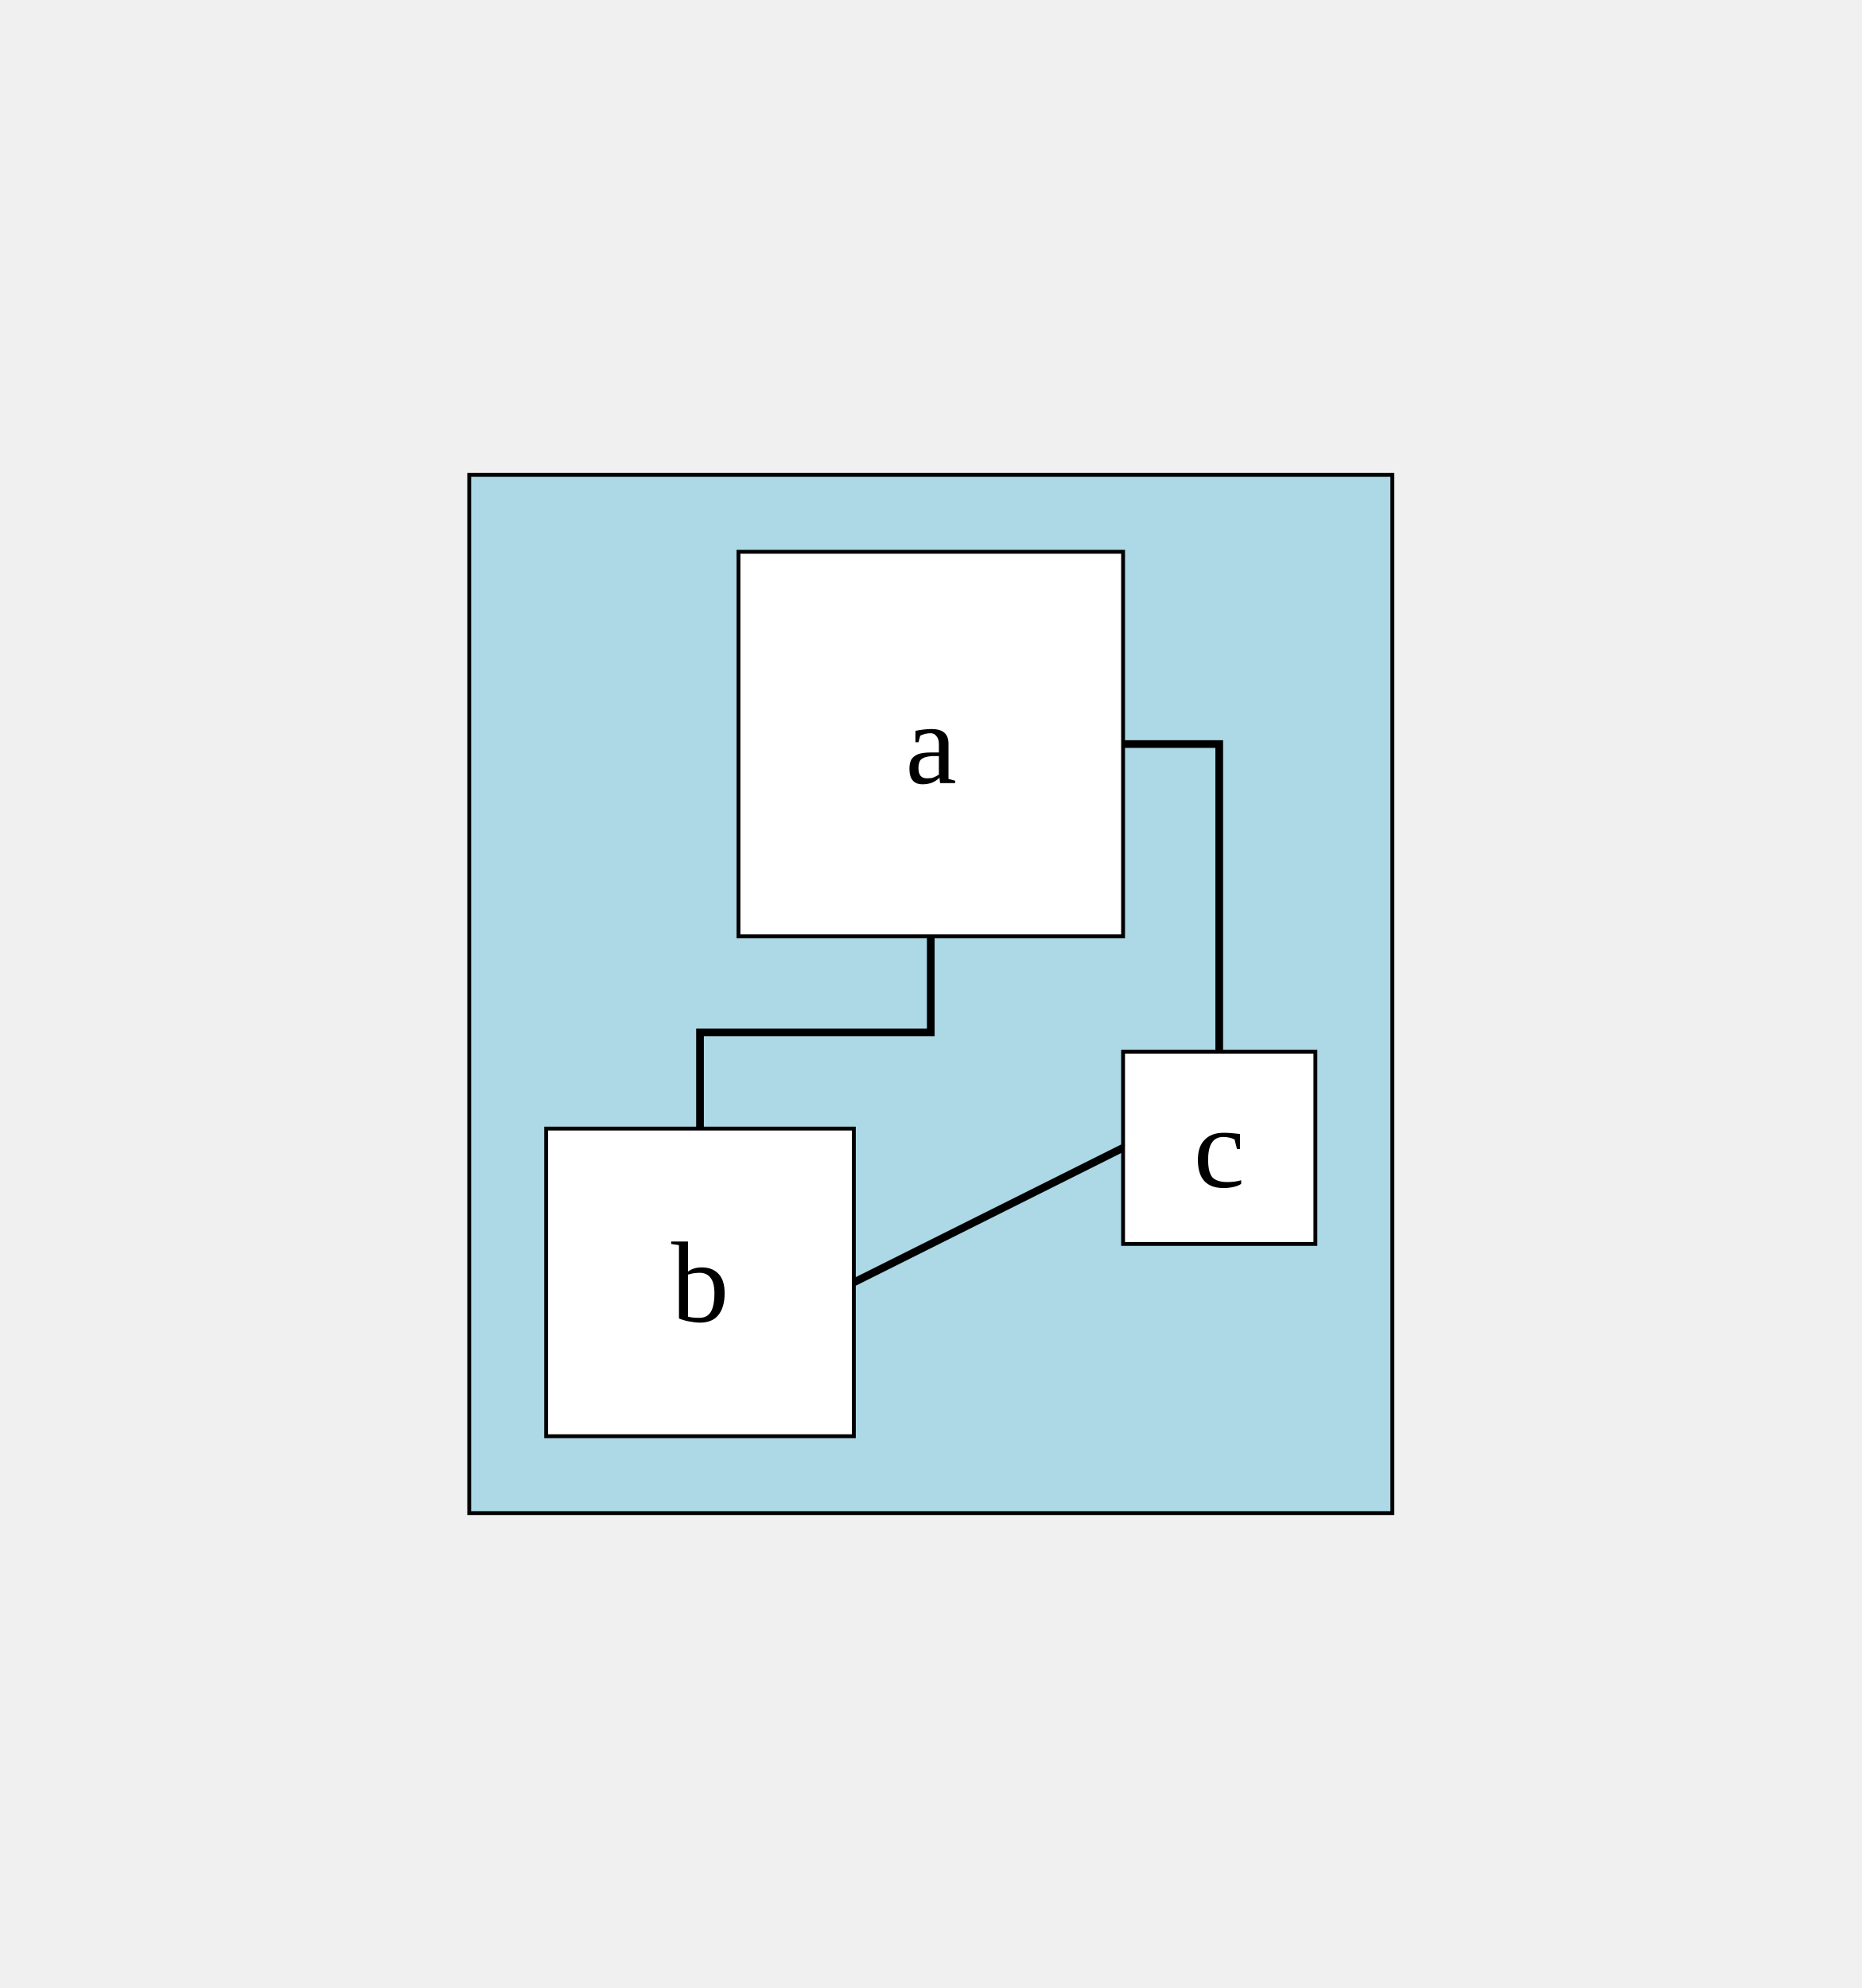
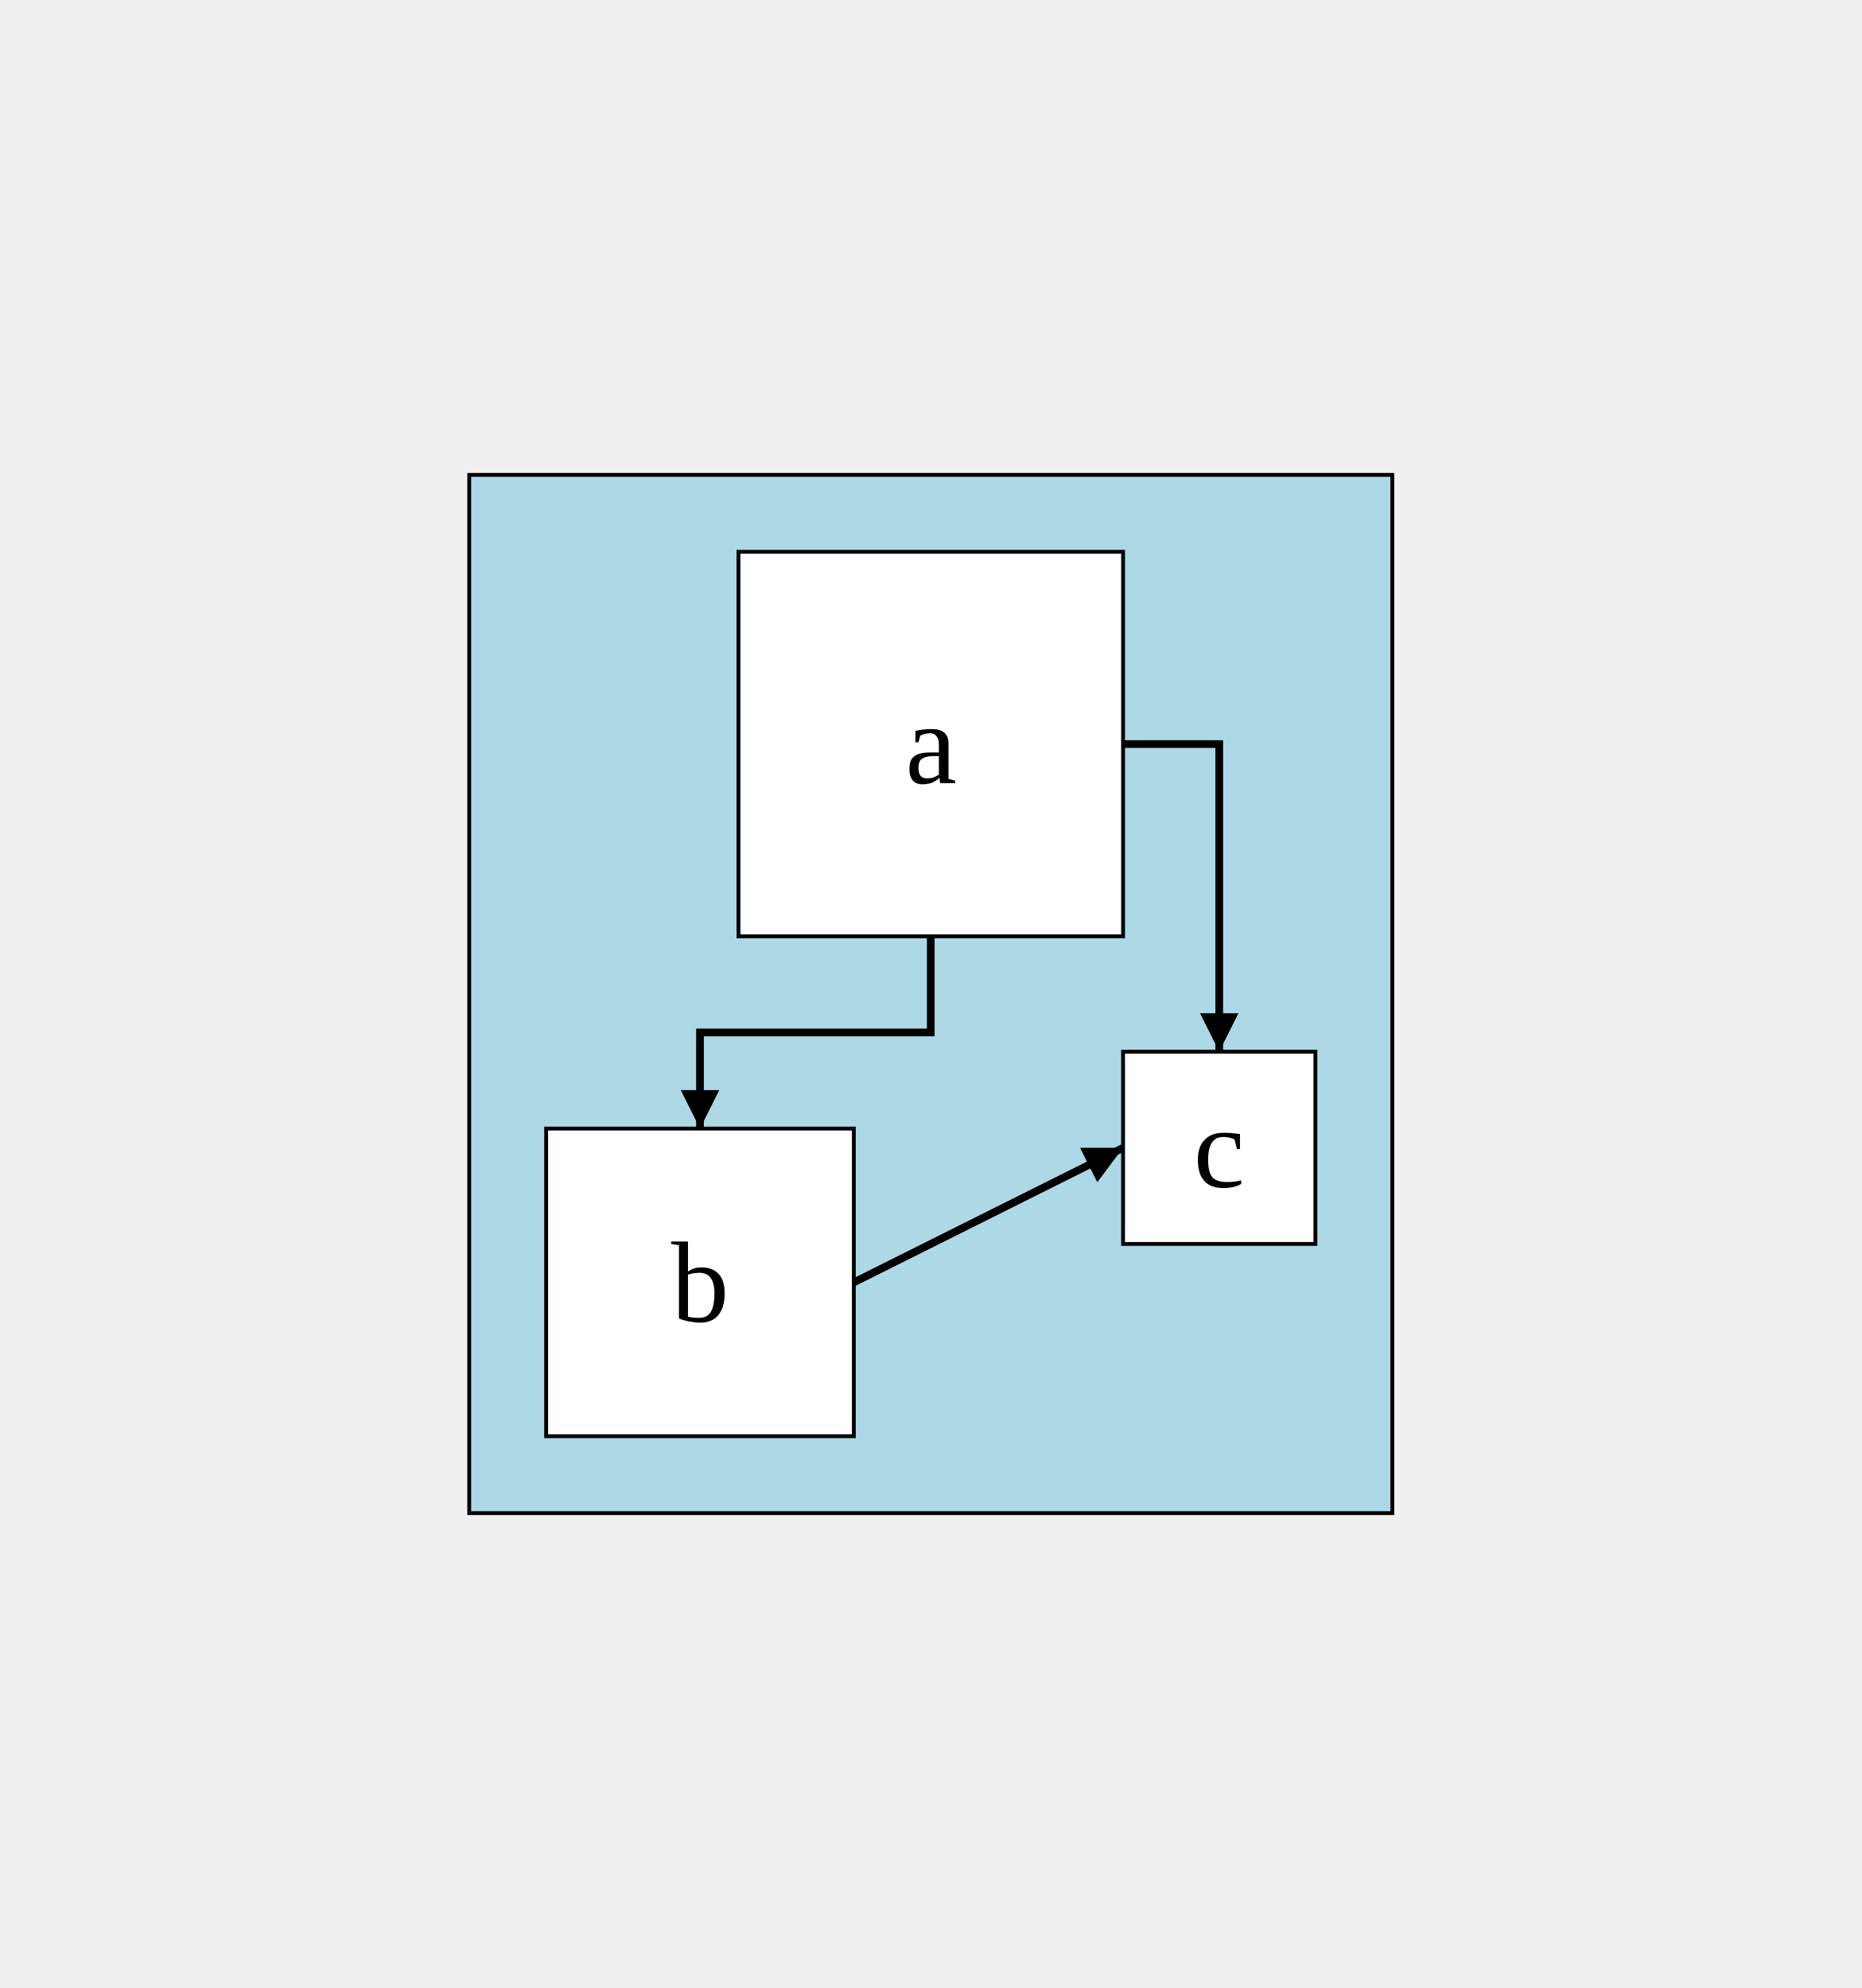
<svg xmlns="http://www.w3.org/2000/svg" version="1.1" width="48.4mm" height="51.7mm" viewBox="-9.2 5.65 48.4 51.7">
  <defs>
    <marker id="arrow" refX="1" refY="0.5" orient="auto-start-reverse" markerWidth="5" markerHeight="5" viewBox="0 0 1 1">
      <path d="M 0 0 1 0.5 0 1" style="stroke-width: 0.2;" />
    </marker>
  </defs>
  <style>
        
            rect { fill: white; stroke: black; stroke-width: 0.1px; }
            line, polyline { stroke-width: 0.2px; stroke: black; fill: none; }
            text { font-size: 3px; dominant-baseline: central; text-anchor: middle; }
            .outline { fill: lightblue;}
        
    </style>
  <rect x="3" y="18" width="24" height="27" class="outline" />
  <rect x="10" y="20" width="10" height="10" id="a" />
  <text x="15" y="25" class="tbox">a</text>
  <rect x="5" y="35" width="8" height="8" id="b" />
  <text x="9" y="39" class="tbox">b</text>
  <rect x="20" y="33" width="5" height="5" id="c" />
  <text x="22.5" y="35.5" class="tbox">c</text>
-   <polyline points="15 30, 15 32.5, 9 32.5, 9 35" />
-   <polyline points="20 25, 22.5 25, 22.5 33" />
-   <line x1="13" y1="39" x2="20" y2="35.5" />
+   <polyline points="15 30, 15 32.5, 9 32.5, 9 35" marker-end="url(#arrow)" />
+   <polyline points="20 25, 22.5 25, 22.5 33" marker-end="url(#arrow)" />
+   <line x1="13" y1="39" x2="20" y2="35.5" marker-end="url(#arrow)" />
</svg>
